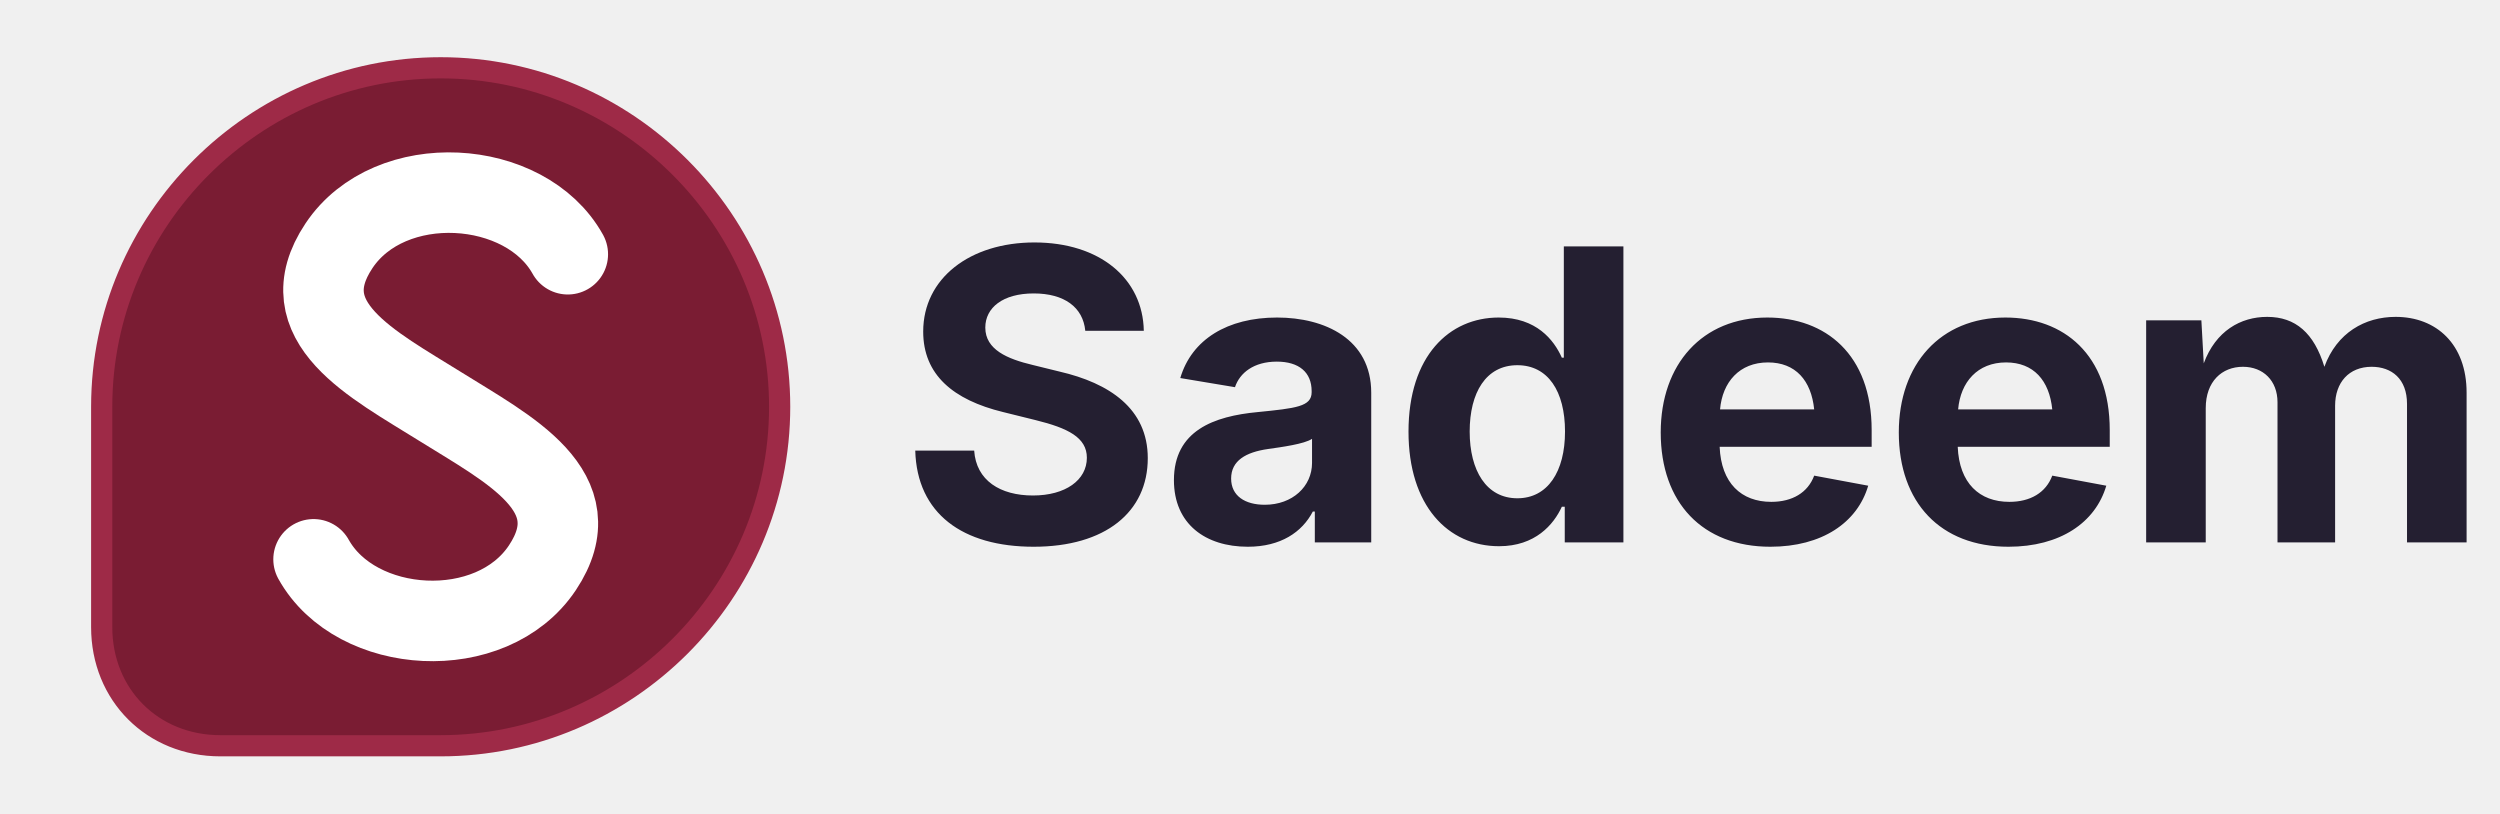
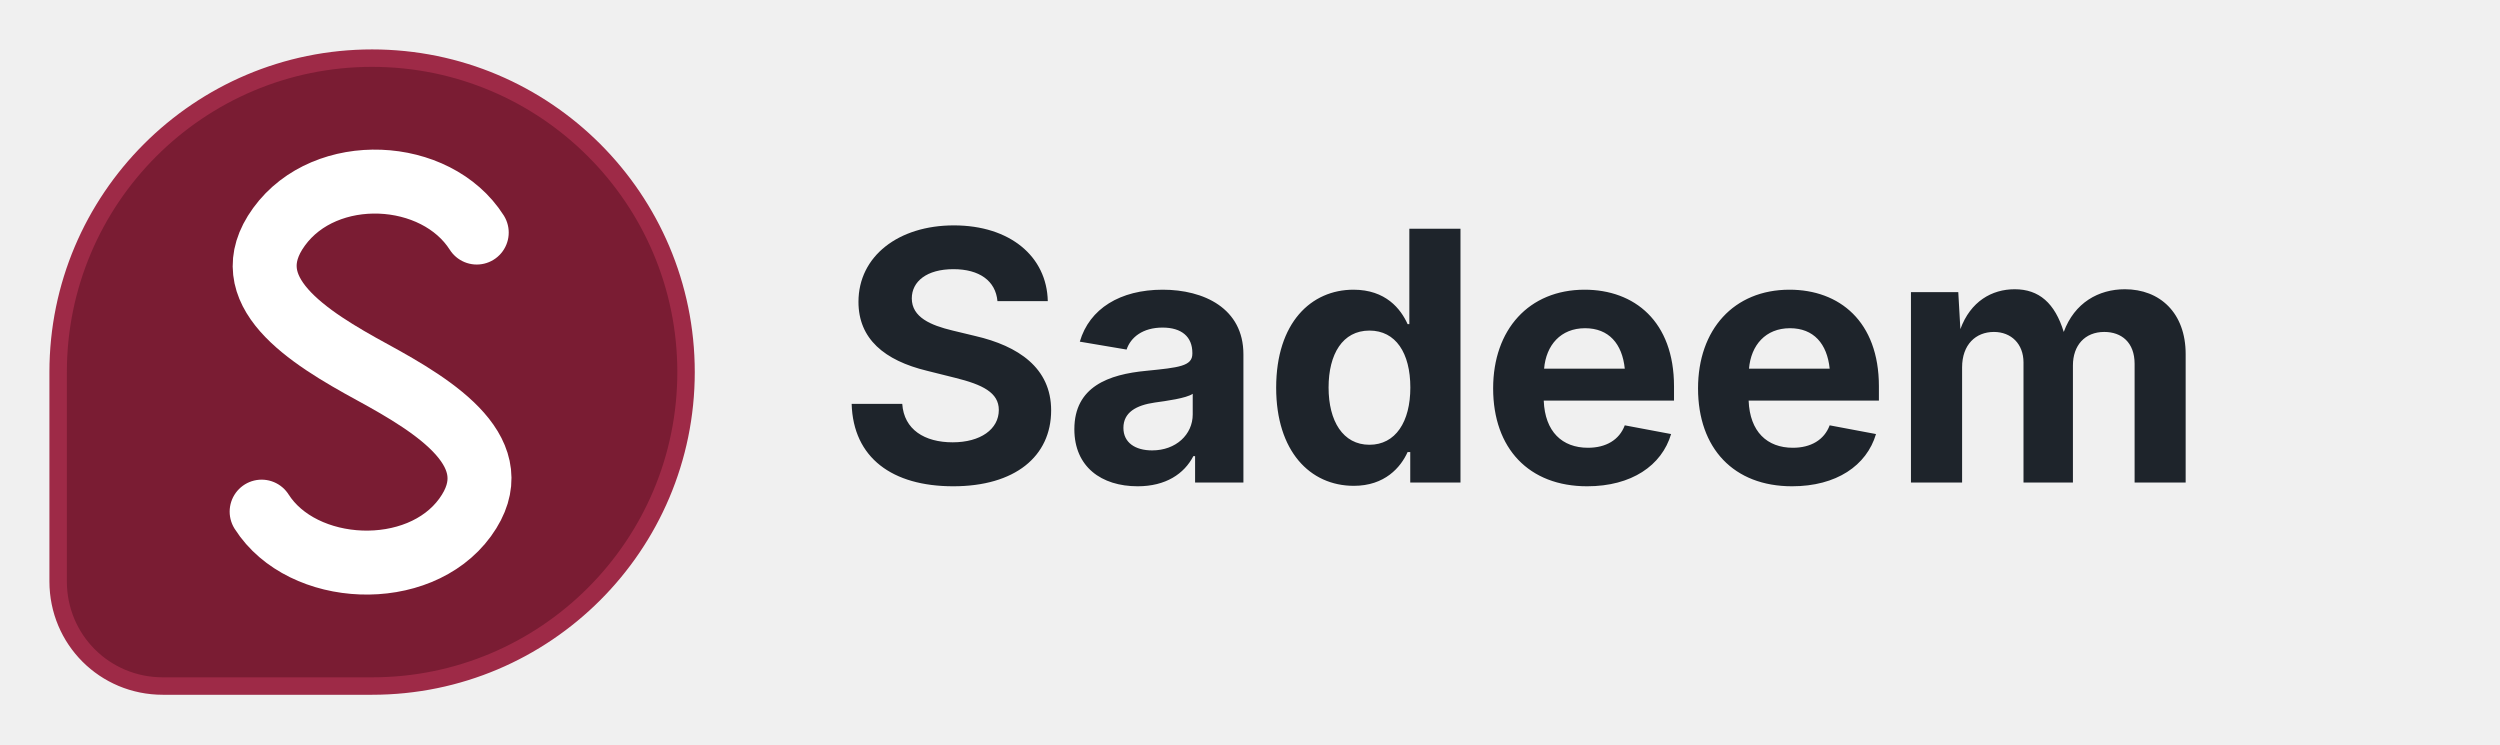
- <svg xmlns="http://www.w3.org/2000/svg" viewBox="0 0 295 96" width="295" height="96">
-   <path d="M 52 8 C 74 8 92 26 92 48 C 92 70 74 88 52 88 L 26 88 C 18 88 12 82 12 74 L 12 48 C 12 26 30 8 52 8 Z" fill="#7a1c33" stroke="#9e2a47" stroke-width="2.5" />
-   <path d="M 67 30 C 62 21 46 20 40 29 C 34 38 44 43 52 48 C 60 53 70 58 64 67 C 58 76 42 75 37 66" fill="none" stroke="#ffffff" stroke-width="9.5" stroke-linecap="round" />
-   <text x="106" y="64" fill="#241f31" font-family="Cantarell, Adwaita Sans, Inter, sans-serif" font-size="48" font-weight="700" letter-spacing="-0.5">Sadeem</text>
+ <svg xmlns="http://www.w3.org/2000/svg" viewBox="0 0 430 128" width="430" height="128">
+   <path d="M 64 10 C 93.8 10 118 34.2 118 64 C 118 93.8 93.8 118 64 118 L 28 118 C 18 118 10 110 10 100 L 10 64 C 10 34.2 34.2 10 64 10 Z" fill="#7a1c33" stroke="#9e2a47" stroke-width="3" />
+   <path d="M 82 40 C 75 29 56 28 48 39 C 40 50 53 58 64 64 C 75 70 88 78 80 89 C 72 100 52 99 45 88" fill="none" stroke="#ffffff" stroke-width="11" stroke-linecap="round" />
+   <text x="144" y="83" font-family="Cantarell, Adwaita Sans, Inter, sans-serif" font-size="60" font-weight="700" letter-spacing="-0.5" fill="#1e242b">Sadeem</text>
</svg>
